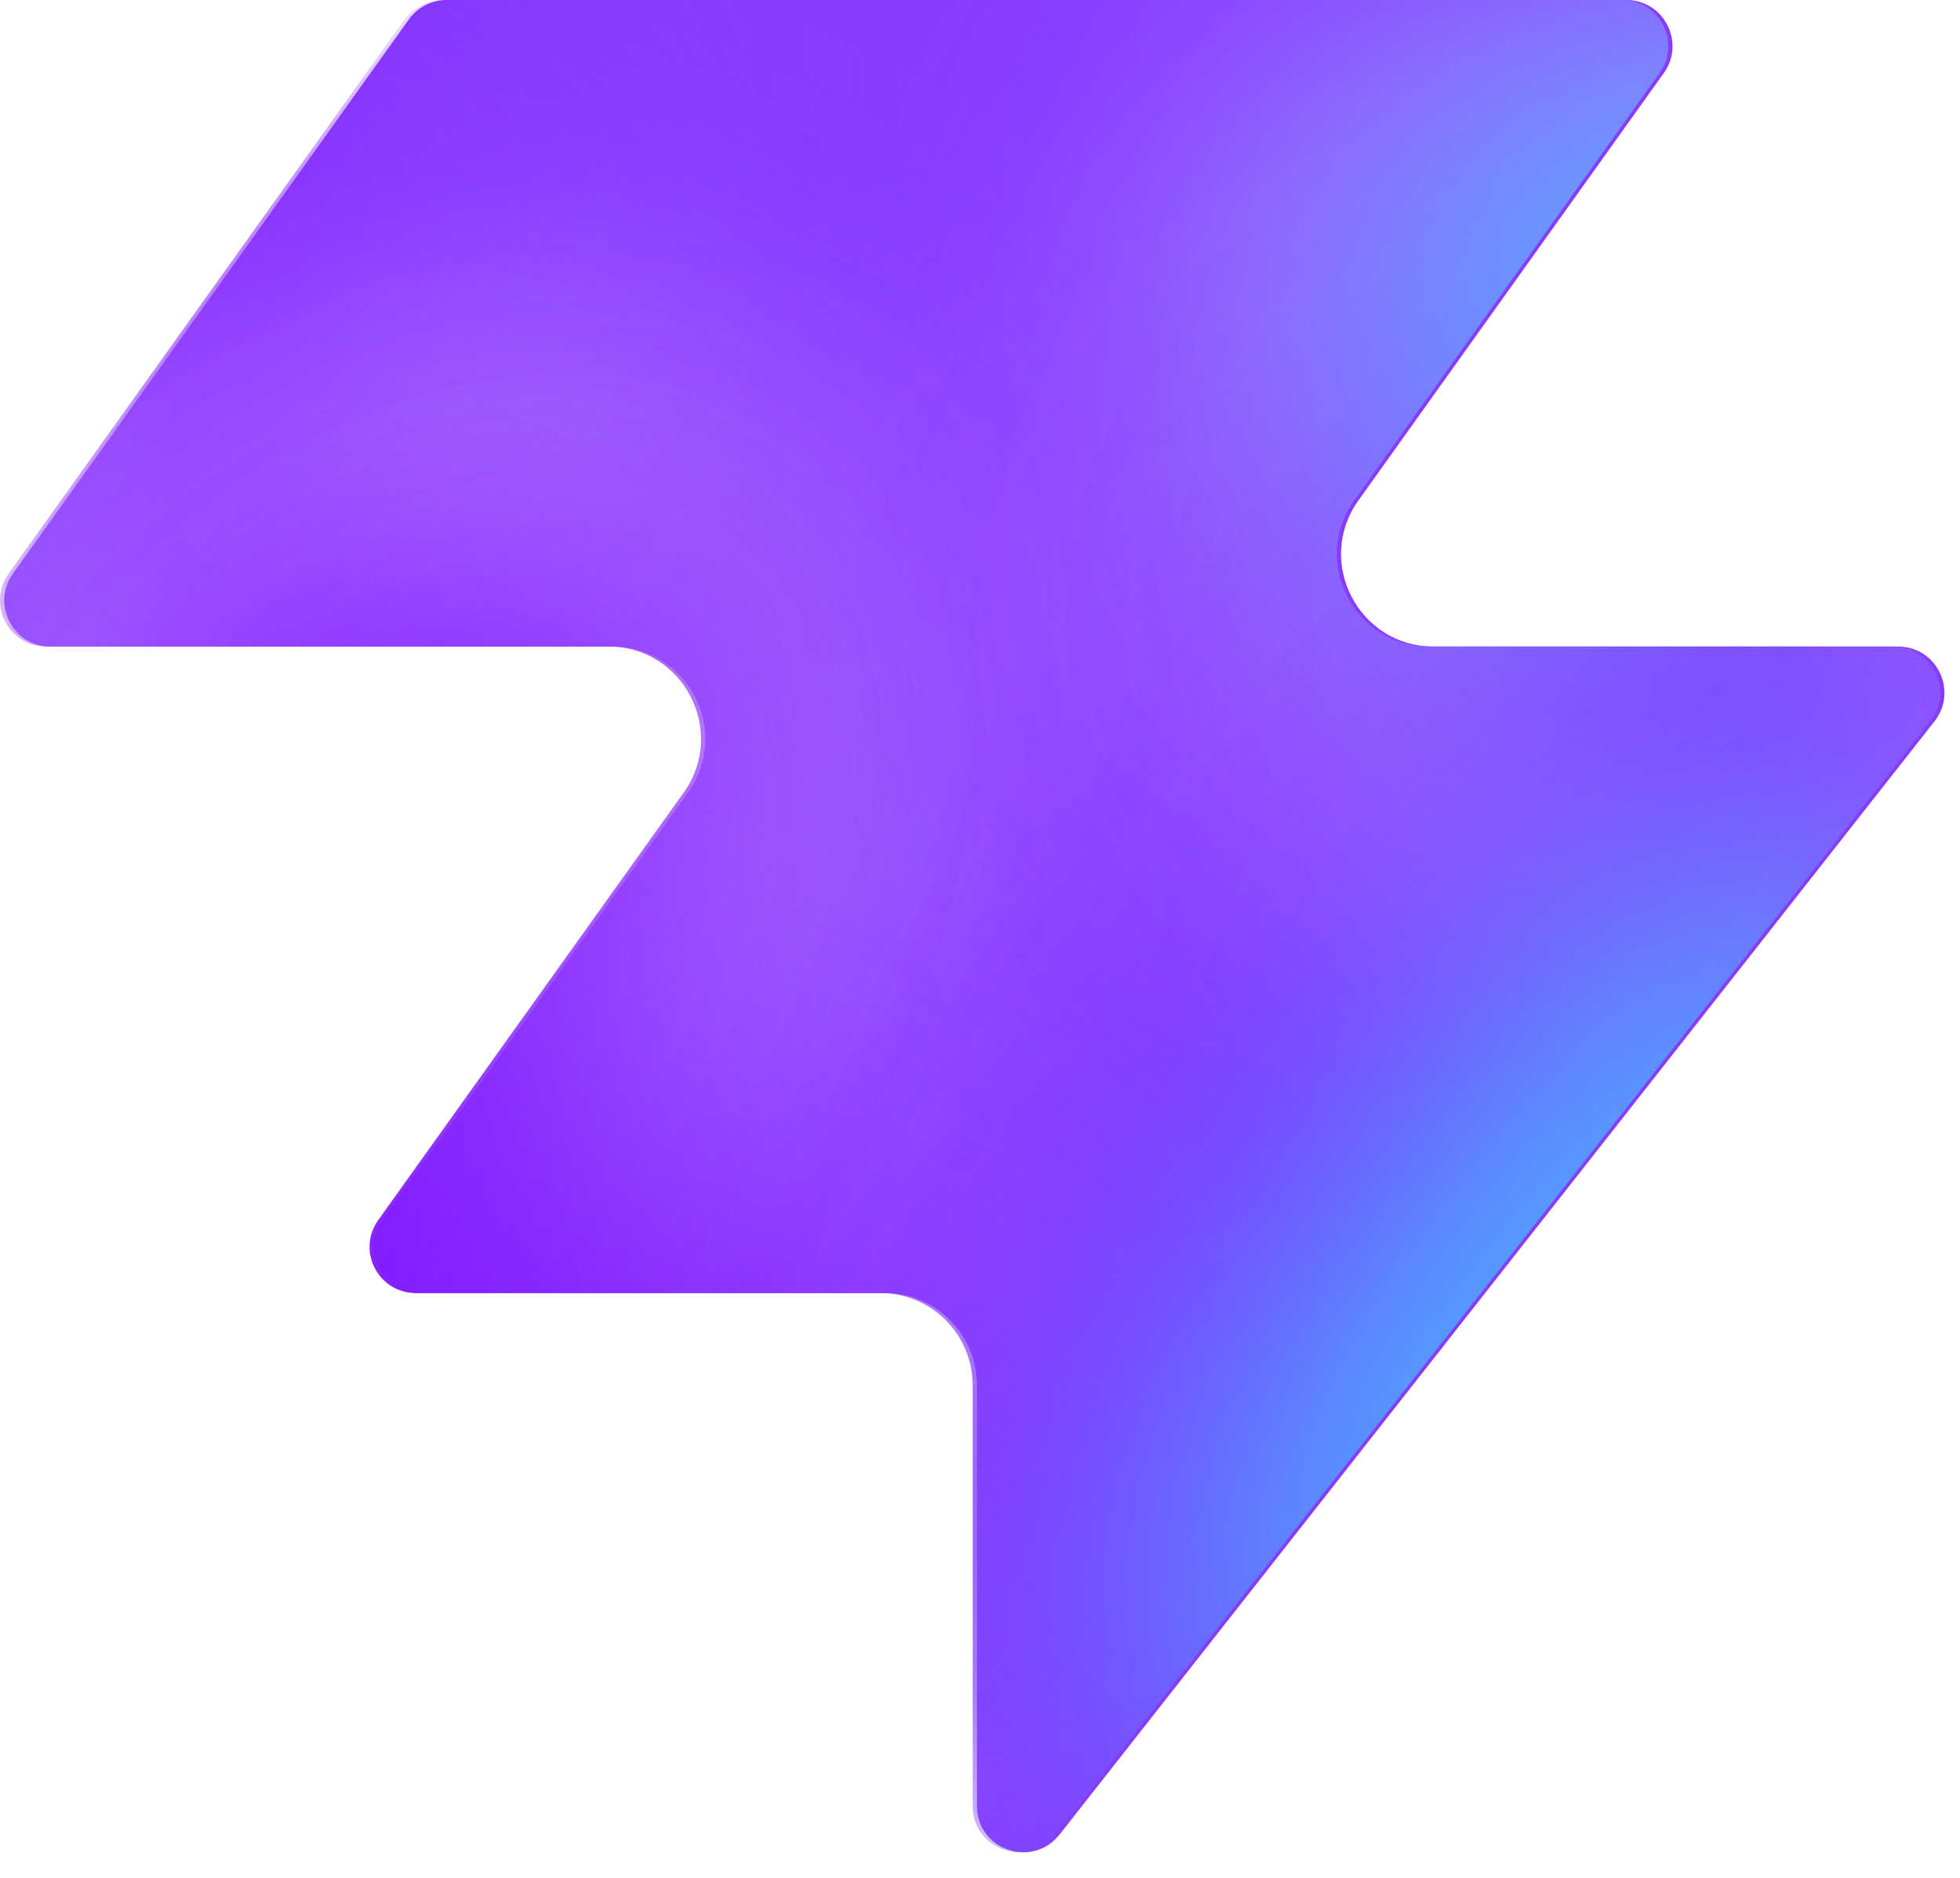
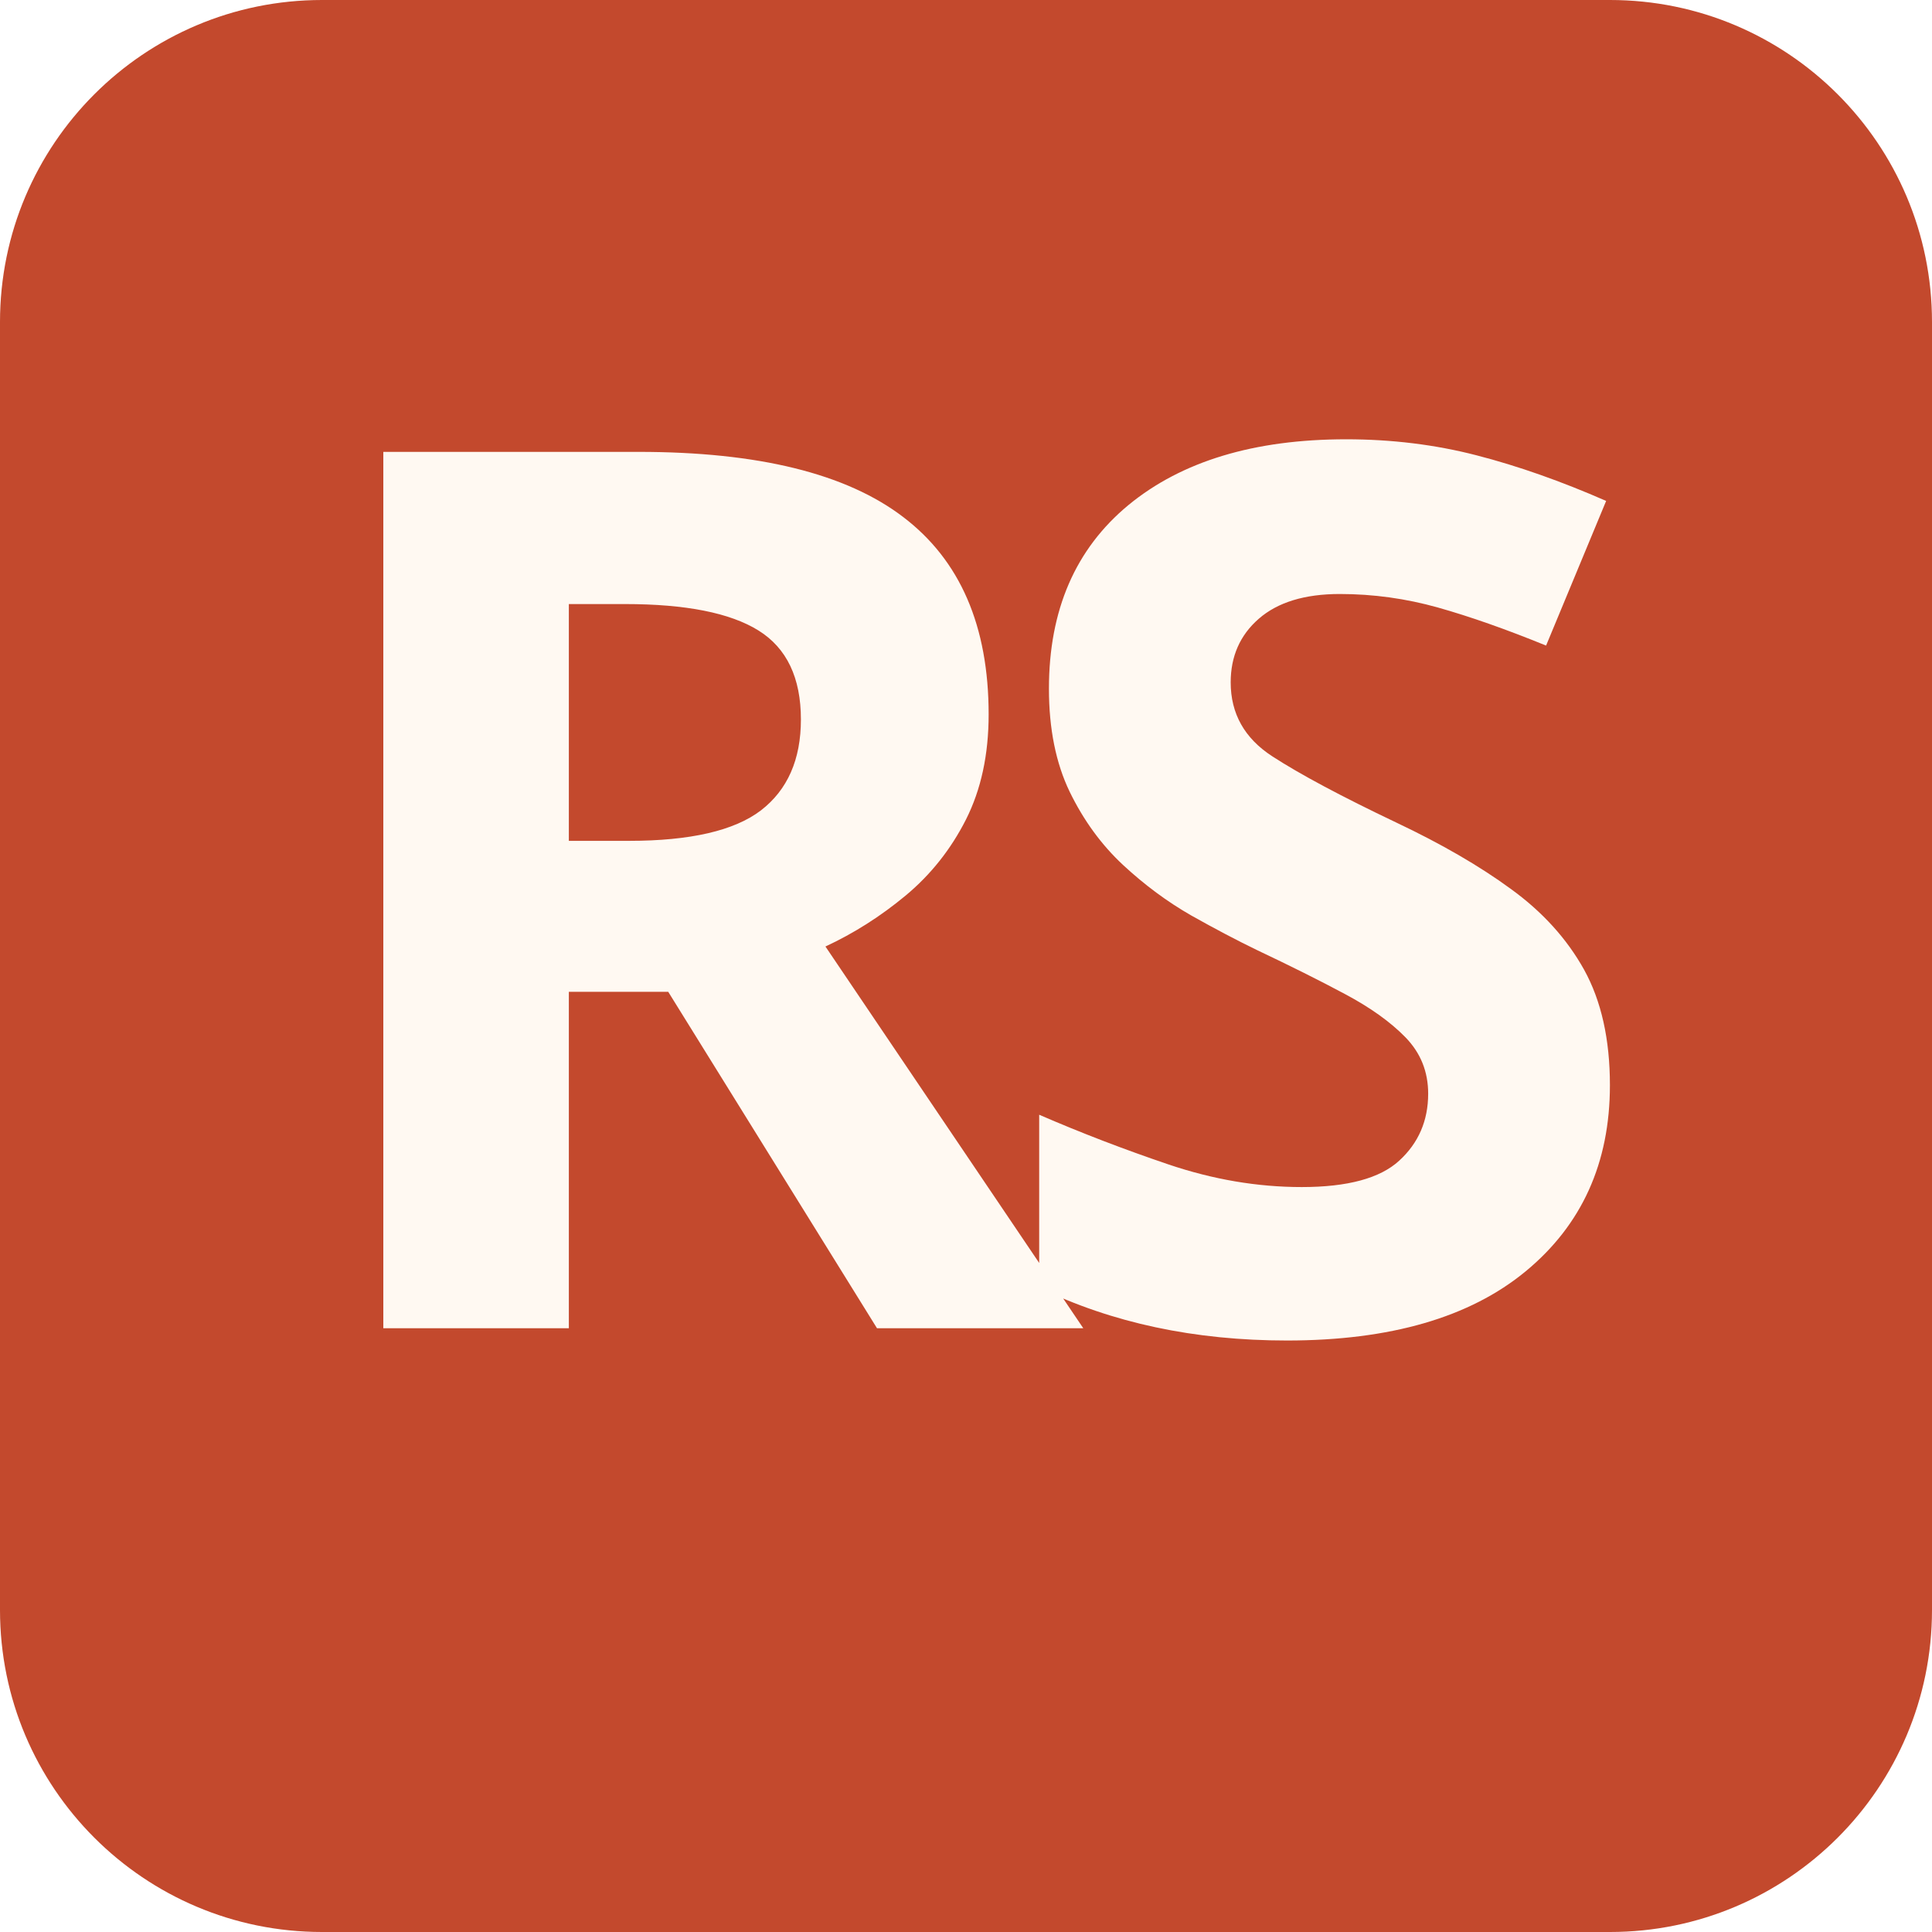
- <svg xmlns="http://www.w3.org/2000/svg" width="48" height="46" fill="none" viewBox="0 0 48 46">
-   <path fill="#863bff" d="M25.946 44.938c-.664.845-2.021.375-2.021-.698V33.937a2.26 2.26 0 0 0-2.262-2.262H10.287c-.92 0-1.456-1.04-.92-1.788l7.48-10.471c1.07-1.497 0-3.578-1.842-3.578H1.237c-.92 0-1.456-1.04-.92-1.788L10.013.474c.214-.297.556-.474.92-.474h28.894c.92 0 1.456 1.04.92 1.788l-7.48 10.471c-1.07 1.498 0 3.579 1.842 3.579h11.377c.943 0 1.473 1.088.89 1.83L25.947 44.94z" style="fill:#863bff;fill:color(display-p3 .525 .23 1);fill-opacity:1" />
-   <mask id="a" width="48" height="46" x="0" y="0" maskUnits="userSpaceOnUse" style="mask-type:alpha">
-     <path fill="#000" d="M25.842 44.938c-.664.844-2.021.375-2.021-.698V33.937a2.26 2.26 0 0 0-2.262-2.262H10.183c-.92 0-1.456-1.04-.92-1.788l7.48-10.471c1.07-1.498 0-3.579-1.842-3.579H1.133c-.92 0-1.456-1.04-.92-1.787L9.91.473c.214-.297.556-.474.92-.474h28.894c.92 0 1.456 1.04.92 1.788l-7.48 10.471c-1.07 1.498 0 3.578 1.842 3.578h11.377c.943 0 1.473 1.088.89 1.832L25.843 44.94z" style="fill:#000;fill-opacity:1" />
-   </mask>
-   <g mask="url(#a)">
-     <g filter="url(#b)">
-       <ellipse cx="5.508" cy="14.704" fill="#ede6ff" rx="5.508" ry="14.704" style="fill:#ede6ff;fill:color(display-p3 .927 .903 1);fill-opacity:1" transform="matrix(.00324 1 1 -.00324 -4.47 31.516)" />
-     </g>
-     <g filter="url(#c)">
-       <ellipse cx="10.399" cy="29.851" fill="#ede6ff" rx="10.399" ry="29.851" style="fill:#ede6ff;fill:color(display-p3 .927 .903 1);fill-opacity:1" transform="matrix(.00324 1 1 -.00324 -39.328 7.883)" />
-     </g>
-     <g filter="url(#d)">
-       <ellipse cx="5.508" cy="30.487" fill="#7e14ff" rx="5.508" ry="30.487" style="fill:#7e14ff;fill:color(display-p3 .492 .077 1);fill-opacity:1" transform="rotate(89.814 -25.913 -14.639)scale(1 -1)" />
-     </g>
-     <g filter="url(#e)">
-       <ellipse cx="5.508" cy="30.599" fill="#7e14ff" rx="5.508" ry="30.599" style="fill:#7e14ff;fill:color(display-p3 .492 .077 1);fill-opacity:1" transform="rotate(89.814 -32.644 -3.334)scale(1 -1)" />
-     </g>
-     <g filter="url(#f)">
-       <ellipse cx="5.508" cy="30.599" fill="#7e14ff" rx="5.508" ry="30.599" style="fill:#7e14ff;fill:color(display-p3 .492 .077 1);fill-opacity:1" transform="matrix(.00324 1 1 -.00324 -34.34 30.47)" />
-     </g>
-     <g filter="url(#g)">
-       <ellipse cx="14.072" cy="22.078" fill="#ede6ff" rx="14.072" ry="22.078" style="fill:#ede6ff;fill:color(display-p3 .927 .903 1);fill-opacity:1" transform="rotate(93.35 24.506 48.493)scale(-1 1)" />
-     </g>
-     <g filter="url(#h)">
-       <ellipse cx="3.47" cy="21.501" fill="#7e14ff" rx="3.47" ry="21.501" style="fill:#7e14ff;fill:color(display-p3 .492 .077 1);fill-opacity:1" transform="rotate(89.009 28.708 47.59)scale(-1 1)" />
-     </g>
-     <g filter="url(#i)">
-       <ellipse cx="3.47" cy="21.501" fill="#7e14ff" rx="3.47" ry="21.501" style="fill:#7e14ff;fill:color(display-p3 .492 .077 1);fill-opacity:1" transform="rotate(89.009 28.708 47.59)scale(-1 1)" />
-     </g>
-     <g filter="url(#j)">
-       <ellipse cx=".387" cy="8.972" fill="#7e14ff" rx="4.407" ry="29.108" style="fill:#7e14ff;fill:color(display-p3 .492 .077 1);fill-opacity:1" transform="rotate(39.51 .387 8.972)" />
-     </g>
-     <g filter="url(#k)">
-       <ellipse cx="47.523" cy="-6.092" fill="#7e14ff" rx="4.407" ry="29.108" style="fill:#7e14ff;fill:color(display-p3 .492 .077 1);fill-opacity:1" transform="rotate(37.892 47.523 -6.092)" />
-     </g>
-     <g filter="url(#l)">
-       <ellipse cx="41.412" cy="6.333" fill="#47bfff" rx="5.971" ry="9.665" style="fill:#47bfff;fill:color(display-p3 .28 .748 1);fill-opacity:1" transform="rotate(37.892 41.412 6.333)" />
-     </g>
-     <g filter="url(#m)">
-       <ellipse cx="-1.879" cy="38.332" fill="#7e14ff" rx="4.407" ry="29.108" style="fill:#7e14ff;fill:color(display-p3 .492 .077 1);fill-opacity:1" transform="rotate(37.892 -1.88 38.332)" />
-     </g>
-     <g filter="url(#n)">
-       <ellipse cx="-1.879" cy="38.332" fill="#7e14ff" rx="4.407" ry="29.108" style="fill:#7e14ff;fill:color(display-p3 .492 .077 1);fill-opacity:1" transform="rotate(37.892 -1.88 38.332)" />
-     </g>
-     <g filter="url(#o)">
-       <ellipse cx="35.651" cy="29.907" fill="#7e14ff" rx="4.407" ry="29.108" style="fill:#7e14ff;fill:color(display-p3 .492 .077 1);fill-opacity:1" transform="rotate(37.892 35.651 29.907)" />
-     </g>
-     <g filter="url(#p)">
-       <ellipse cx="38.418" cy="32.4" fill="#47bfff" rx="5.971" ry="15.297" style="fill:#47bfff;fill:color(display-p3 .28 .748 1);fill-opacity:1" transform="rotate(37.892 38.418 32.4)" />
-     </g>
-   </g>
-   <defs>
-     <filter id="b" width="60.045" height="41.654" x="-19.77" y="16.149" color-interpolation-filters="sRGB" filterUnits="userSpaceOnUse">
-       <feFlood flood-opacity="0" result="BackgroundImageFix" />
-       <feBlend in="SourceGraphic" in2="BackgroundImageFix" result="shape" />
-       <feGaussianBlur result="effect1_foregroundBlur_2002_17158" stdDeviation="7.659" />
-     </filter>
-     <filter id="c" width="90.34" height="51.437" x="-54.613" y="-7.533" color-interpolation-filters="sRGB" filterUnits="userSpaceOnUse">
-       <feFlood flood-opacity="0" result="BackgroundImageFix" />
-       <feBlend in="SourceGraphic" in2="BackgroundImageFix" result="shape" />
-       <feGaussianBlur result="effect1_foregroundBlur_2002_17158" stdDeviation="7.659" />
-     </filter>
-     <filter id="d" width="79.355" height="29.4" x="-49.64" y="2.03" color-interpolation-filters="sRGB" filterUnits="userSpaceOnUse">
-       <feFlood flood-opacity="0" result="BackgroundImageFix" />
-       <feBlend in="SourceGraphic" in2="BackgroundImageFix" result="shape" />
-       <feGaussianBlur result="effect1_foregroundBlur_2002_17158" stdDeviation="4.596" />
-     </filter>
-     <filter id="e" width="79.579" height="29.4" x="-45.045" y="20.029" color-interpolation-filters="sRGB" filterUnits="userSpaceOnUse">
-       <feFlood flood-opacity="0" result="BackgroundImageFix" />
-       <feBlend in="SourceGraphic" in2="BackgroundImageFix" result="shape" />
-       <feGaussianBlur result="effect1_foregroundBlur_2002_17158" stdDeviation="4.596" />
-     </filter>
-     <filter id="f" width="79.579" height="29.4" x="-43.513" y="21.178" color-interpolation-filters="sRGB" filterUnits="userSpaceOnUse">
-       <feFlood flood-opacity="0" result="BackgroundImageFix" />
-       <feBlend in="SourceGraphic" in2="BackgroundImageFix" result="shape" />
-       <feGaussianBlur result="effect1_foregroundBlur_2002_17158" stdDeviation="4.596" />
-     </filter>
-     <filter id="g" width="74.749" height="58.852" x="15.756" y="-17.901" color-interpolation-filters="sRGB" filterUnits="userSpaceOnUse">
-       <feFlood flood-opacity="0" result="BackgroundImageFix" />
-       <feBlend in="SourceGraphic" in2="BackgroundImageFix" result="shape" />
-       <feGaussianBlur result="effect1_foregroundBlur_2002_17158" stdDeviation="7.659" />
-     </filter>
-     <filter id="h" width="61.377" height="25.362" x="23.548" y="2.284" color-interpolation-filters="sRGB" filterUnits="userSpaceOnUse">
-       <feFlood flood-opacity="0" result="BackgroundImageFix" />
-       <feBlend in="SourceGraphic" in2="BackgroundImageFix" result="shape" />
-       <feGaussianBlur result="effect1_foregroundBlur_2002_17158" stdDeviation="4.596" />
-     </filter>
-     <filter id="i" width="61.377" height="25.362" x="23.548" y="2.284" color-interpolation-filters="sRGB" filterUnits="userSpaceOnUse">
-       <feFlood flood-opacity="0" result="BackgroundImageFix" />
-       <feBlend in="SourceGraphic" in2="BackgroundImageFix" result="shape" />
-       <feGaussianBlur result="effect1_foregroundBlur_2002_17158" stdDeviation="4.596" />
-     </filter>
-     <filter id="j" width="56.045" height="63.649" x="-27.636" y="-22.853" color-interpolation-filters="sRGB" filterUnits="userSpaceOnUse">
-       <feFlood flood-opacity="0" result="BackgroundImageFix" />
-       <feBlend in="SourceGraphic" in2="BackgroundImageFix" result="shape" />
-       <feGaussianBlur result="effect1_foregroundBlur_2002_17158" stdDeviation="4.596" />
-     </filter>
-     <filter id="k" width="54.814" height="64.646" x="20.116" y="-38.415" color-interpolation-filters="sRGB" filterUnits="userSpaceOnUse">
-       <feFlood flood-opacity="0" result="BackgroundImageFix" />
-       <feBlend in="SourceGraphic" in2="BackgroundImageFix" result="shape" />
-       <feGaussianBlur result="effect1_foregroundBlur_2002_17158" stdDeviation="4.596" />
-     </filter>
-     <filter id="l" width="33.541" height="35.313" x="24.641" y="-11.323" color-interpolation-filters="sRGB" filterUnits="userSpaceOnUse">
-       <feFlood flood-opacity="0" result="BackgroundImageFix" />
-       <feBlend in="SourceGraphic" in2="BackgroundImageFix" result="shape" />
-       <feGaussianBlur result="effect1_foregroundBlur_2002_17158" stdDeviation="4.596" />
-     </filter>
-     <filter id="m" width="54.814" height="64.646" x="-29.286" y="6.009" color-interpolation-filters="sRGB" filterUnits="userSpaceOnUse">
-       <feFlood flood-opacity="0" result="BackgroundImageFix" />
-       <feBlend in="SourceGraphic" in2="BackgroundImageFix" result="shape" />
-       <feGaussianBlur result="effect1_foregroundBlur_2002_17158" stdDeviation="4.596" />
-     </filter>
-     <filter id="n" width="54.814" height="64.646" x="-29.286" y="6.009" color-interpolation-filters="sRGB" filterUnits="userSpaceOnUse">
-       <feFlood flood-opacity="0" result="BackgroundImageFix" />
-       <feBlend in="SourceGraphic" in2="BackgroundImageFix" result="shape" />
-       <feGaussianBlur result="effect1_foregroundBlur_2002_17158" stdDeviation="4.596" />
-     </filter>
-     <filter id="o" width="54.814" height="64.646" x="8.244" y="-2.416" color-interpolation-filters="sRGB" filterUnits="userSpaceOnUse">
-       <feFlood flood-opacity="0" result="BackgroundImageFix" />
-       <feBlend in="SourceGraphic" in2="BackgroundImageFix" result="shape" />
-       <feGaussianBlur result="effect1_foregroundBlur_2002_17158" stdDeviation="4.596" />
-     </filter>
-     <filter id="p" width="39.409" height="43.623" x="18.713" y="10.588" color-interpolation-filters="sRGB" filterUnits="userSpaceOnUse">
-       <feFlood flood-opacity="0" result="BackgroundImageFix" />
-       <feBlend in="SourceGraphic" in2="BackgroundImageFix" result="shape" />
-       <feGaussianBlur result="effect1_foregroundBlur_2002_17158" stdDeviation="4.596" />
-     </filter>
-   </defs>
+ <svg xmlns="http://www.w3.org/2000/svg" viewBox="0 0 96 96">
+   <rect width="96" height="96" rx="16" fill="#C3492D" />
+   <text x="48" y="66" fill="#FFF9F2" font-family="Oswald, Arial Narrow, sans-serif" font-size="61" font-weight="700" letter-spacing="-5" text-anchor="middle">RS</text>
</svg>
